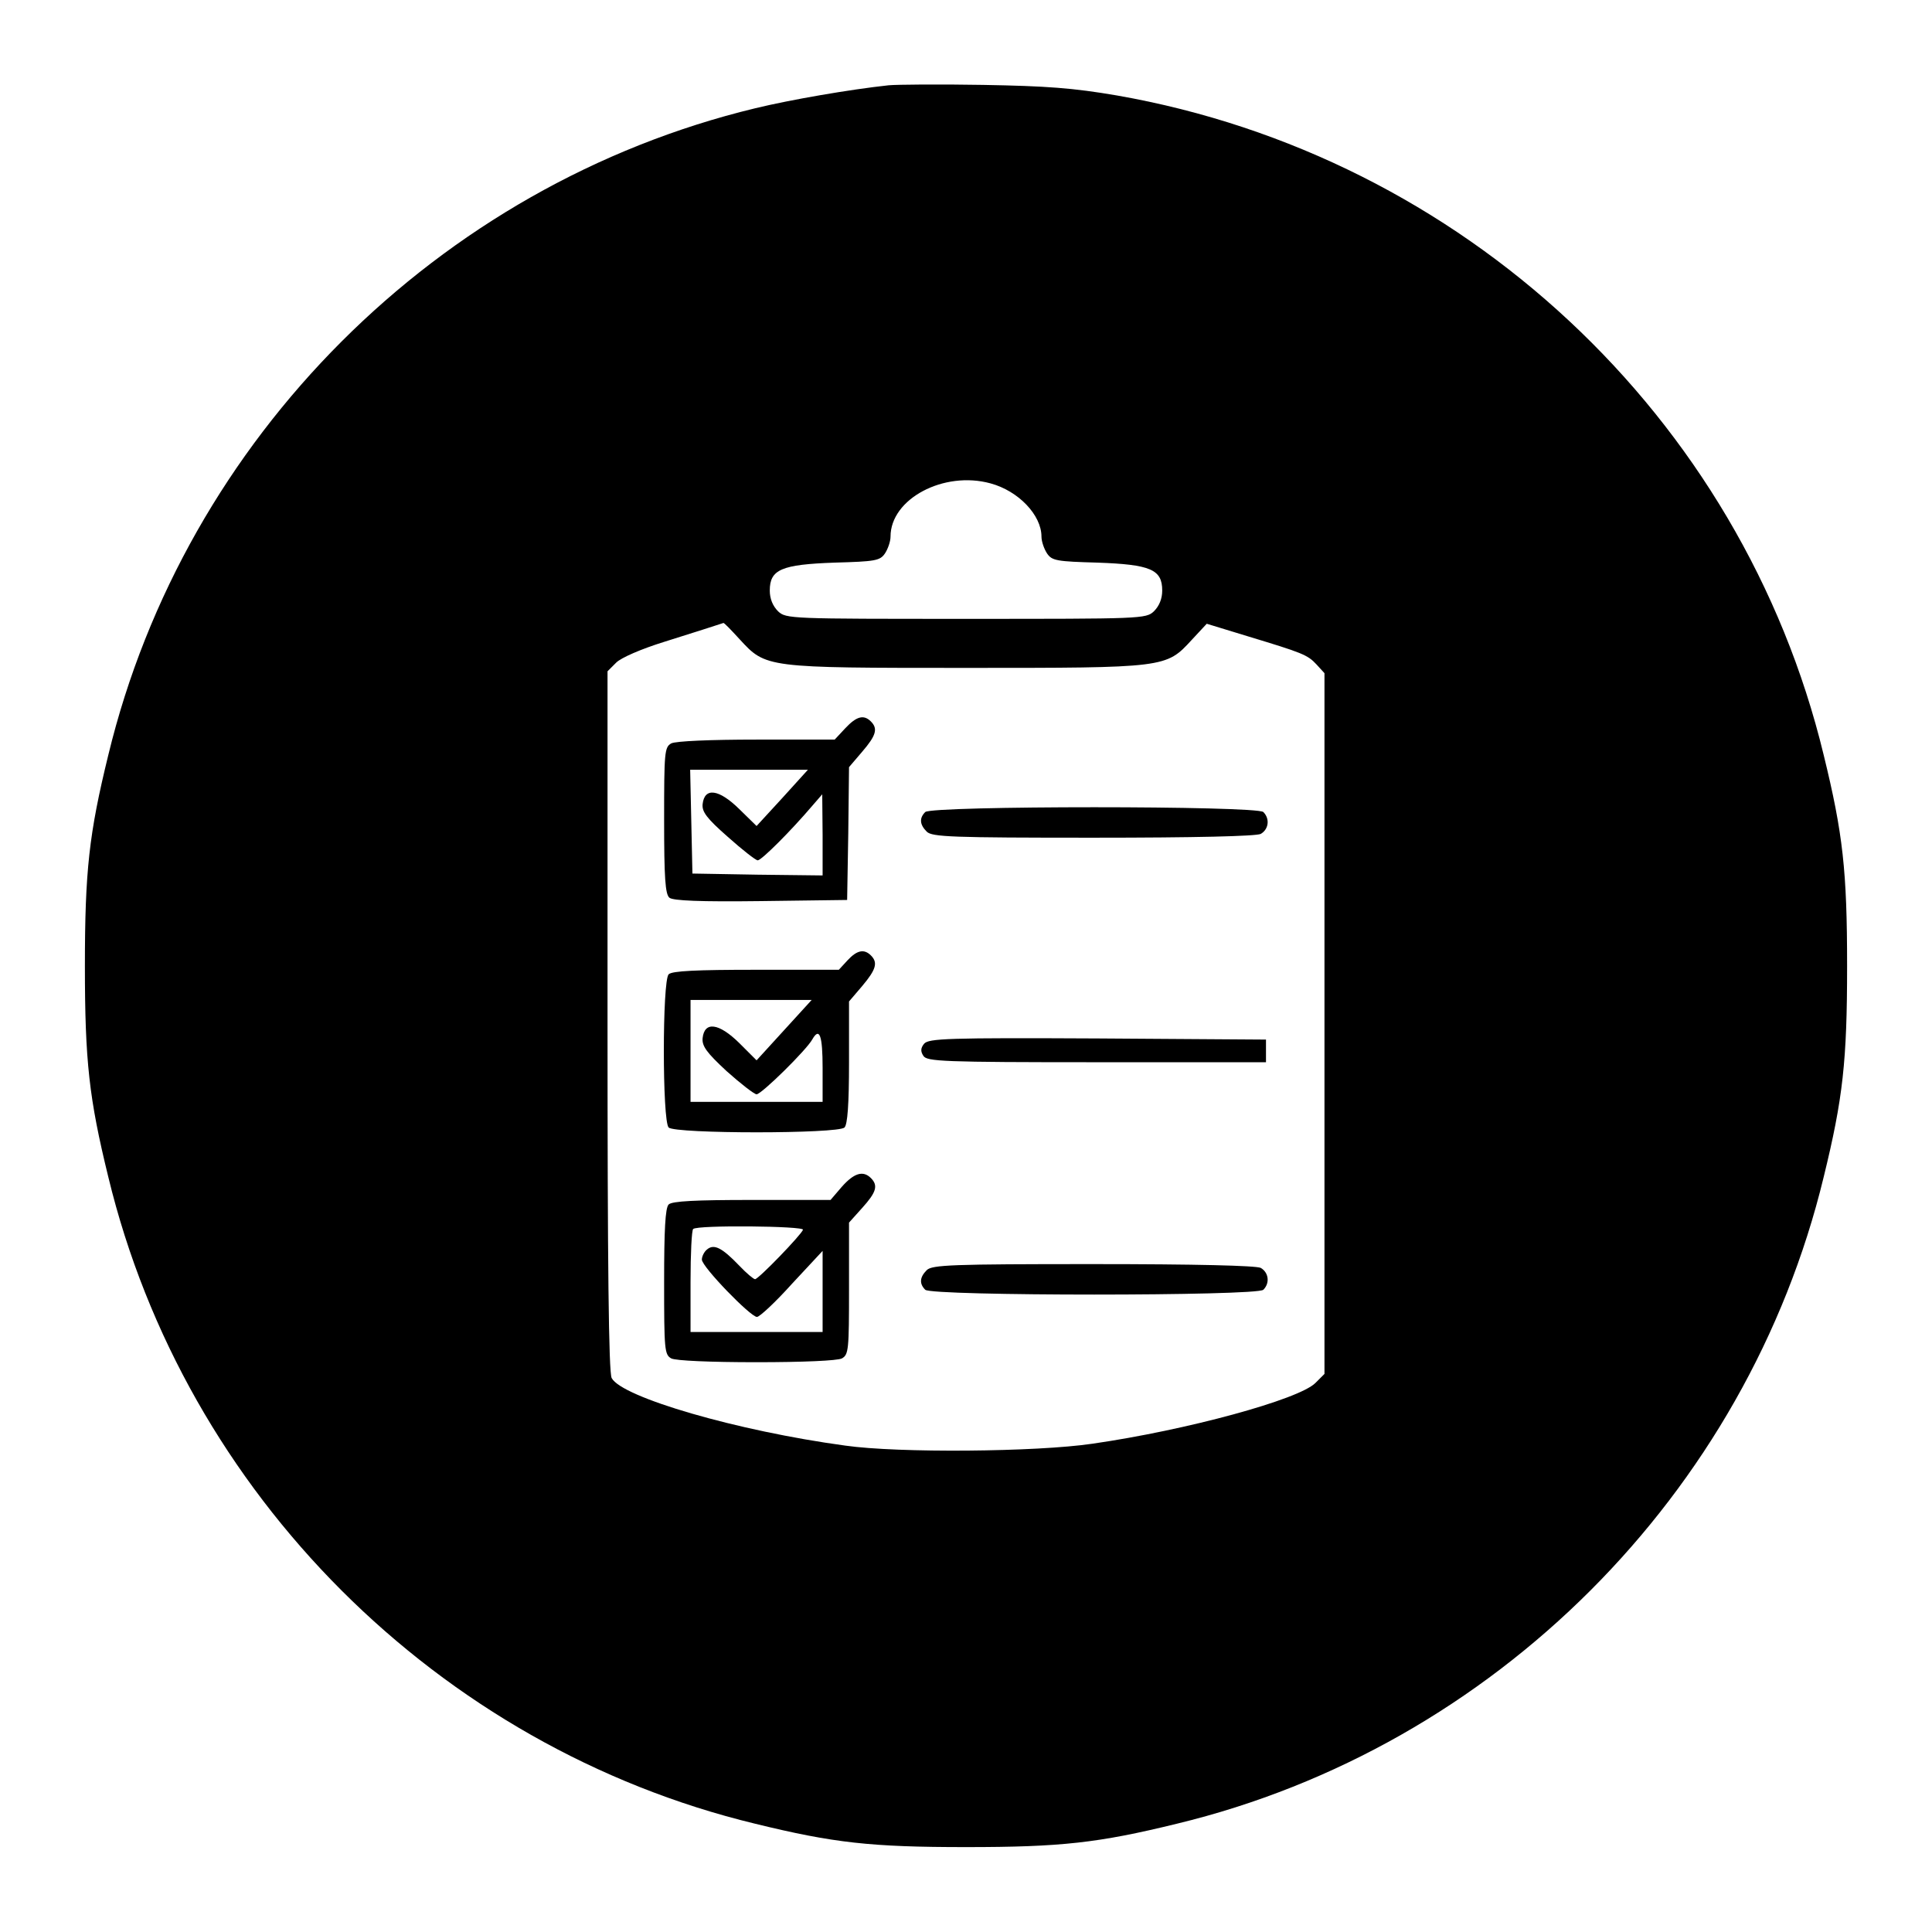
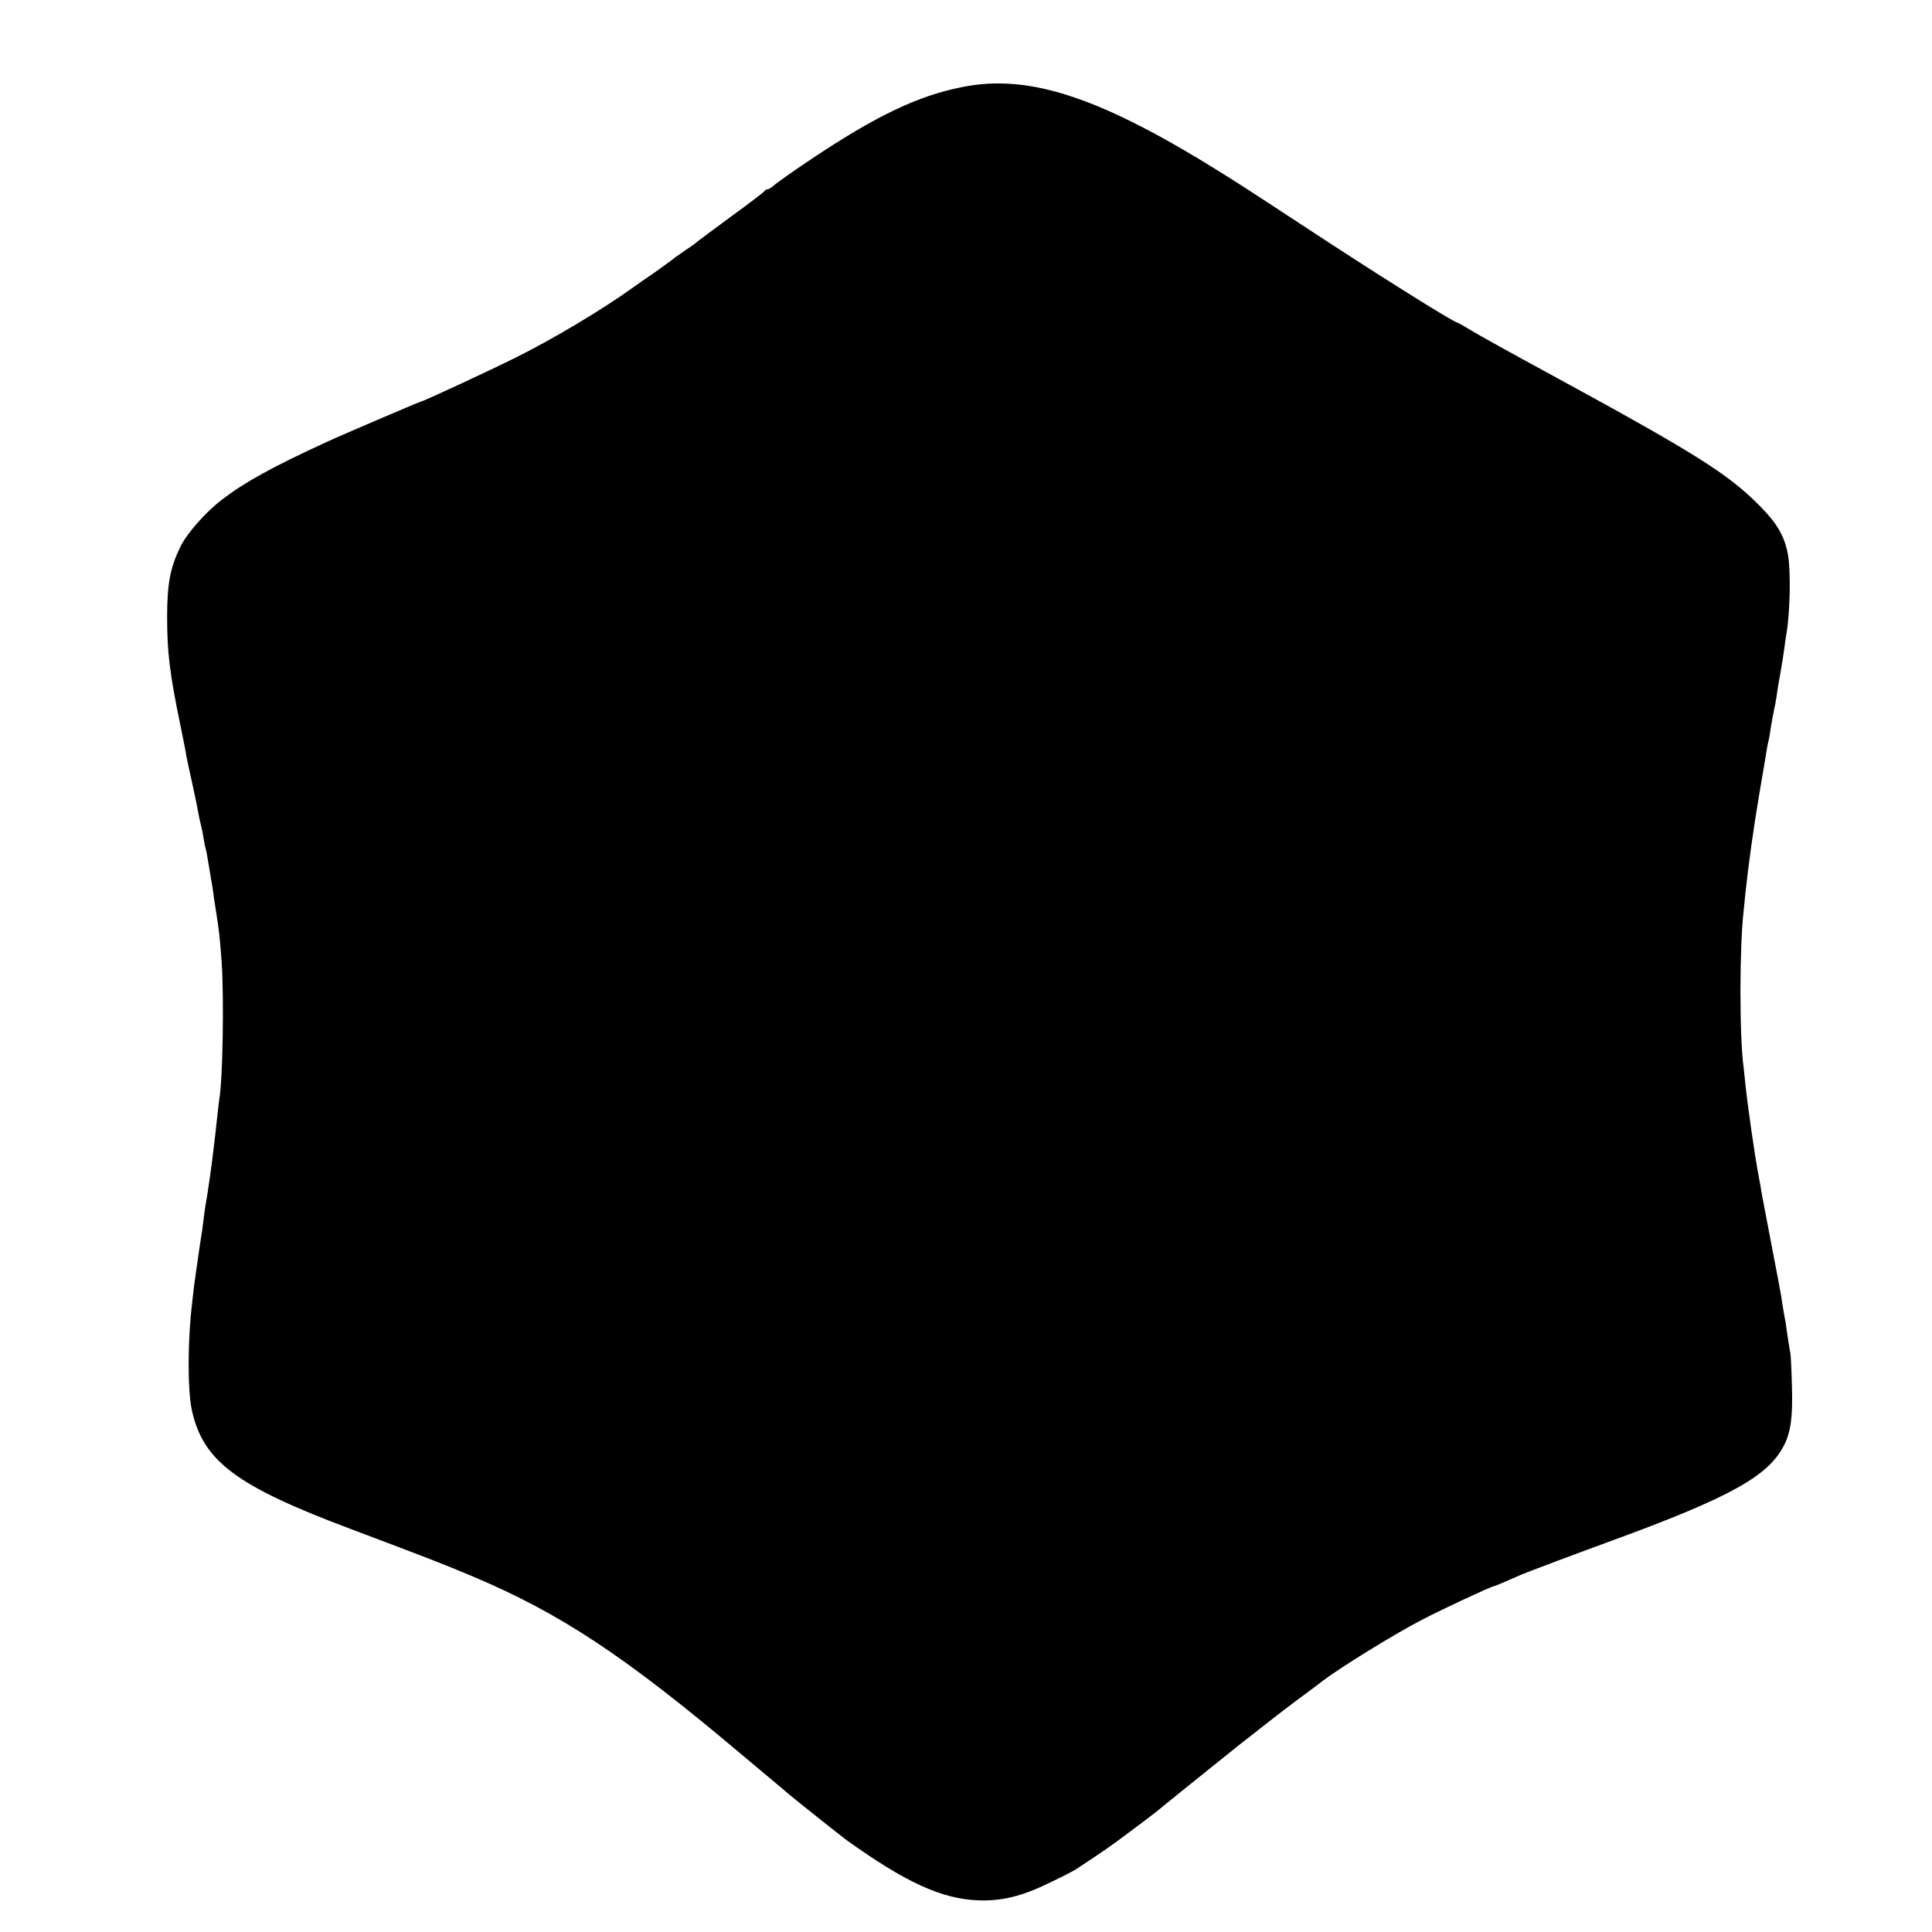
- <svg xmlns="http://www.w3.org/2000/svg" version="1.0" width="512pt" height="512pt" viewBox="0 0 512 512" preserveAspectRatio="xMidYMid meet">
-   <g transform="translate(0,512) scale(0.1,-0.1)" fill="#000000" stroke="none">
-     <path d="M2355 4894 c-102 -11 -259 -38 -354 -61 -840 -203 -1511 -874 -1714 -1714 -51 -208 -62 -307 -62 -559 0 -252 11 -351 62 -559 203 -840 874 -1511 1714 -1714 208 -51 307 -62 559 -62 252 0 351 11 559 62 840 203 1511 874 1714 1714 51 208 62 307 62 559 0 252 -11 351 -62 559 -217 898 -958 1588 -1873 1748 -117 20 -186 25 -355 28 -115 2 -228 1 -250 -1z m270 -1055 c74 -20 135 -84 135 -141 0 -13 7 -33 15 -45 13 -19 26 -21 133 -24 141 -5 172 -18 172 -74 0 -22 -8 -41 -22 -55 -21 -20 -33 -20 -498 -20 -465 0 -477 0 -498 20 -14 14 -22 33 -22 55 0 56 31 69 172 74 107 3 120 5 133 24 8 12 15 32 15 45 0 100 141 175 265 141z m-665 -413 c70 -76 68 -76 600 -76 530 0 530 0 598 74 l40 43 108 -33 c145 -44 159 -49 183 -75 l21 -23 0 -928 0 -929 -24 -24 c-44 -44 -341 -125 -591 -161 -149 -22 -515 -25 -655 -5 -287 39 -592 128 -619 179 -8 15 -11 300 -11 947 l0 926 23 23 c13 13 66 36 127 55 86 27 136 43 157 50 2 1 21 -19 43 -43z" />
-     <path d="M2240 3190 l-28 -30 -207 0 c-123 0 -214 -4 -226 -10 -18 -10 -19 -23 -19 -204 0 -152 3 -196 14 -205 9 -8 82 -11 242 -9 l229 3 3 176 2 176 35 41 c37 43 42 61 23 80 -19 19 -38 14 -68 -18z m-167 -185 l-68 -74 -46 45 c-54 53 -92 58 -97 13 -2 -20 10 -37 67 -87 38 -34 74 -62 79 -62 10 0 88 78 145 145 l26 30 1 -108 0 -107 -172 2 -173 3 -3 138 -3 137 156 0 156 0 -68 -75z" />
-     <path d="M2452 2968 c-16 -16 -15 -33 4 -52 14 -14 67 -16 440 -16 274 0 432 4 445 10 21 12 25 40 7 58 -17 17 -879 17 -896 0z" />
-     <path d="M2246 2575 l-23 -25 -220 0 c-157 0 -222 -3 -231 -12 -17 -17 -17 -389 0 -406 17 -17 449 -17 466 0 8 8 12 61 12 173 l0 161 35 41 c37 44 42 62 23 81 -18 18 -37 14 -62 -13z m-168 -185 l-73 -80 -46 46 c-54 53 -92 58 -97 13 -2 -21 10 -38 64 -88 37 -33 73 -61 79 -61 13 0 133 118 148 146 19 33 27 9 27 -76 l0 -90 -175 0 -175 0 0 135 0 135 161 0 160 0 -73 -80z" />
-     <path d="M2449 2354 c-9 -11 -10 -20 -2 -32 9 -15 51 -17 459 -17 l449 0 0 30 0 30 -446 3 c-398 2 -448 0 -460 -14z" />
-     <path d="M2231 1975 l-30 -35 -209 0 c-148 0 -211 -3 -220 -12 -9 -9 -12 -68 -12 -205 0 -180 1 -193 19 -203 12 -6 103 -10 226 -10 123 0 214 4 226 10 18 10 19 23 19 185 l0 175 35 39 c37 41 43 59 23 79 -21 21 -45 13 -77 -23z m-103 -114 c-5 -14 -118 -131 -127 -131 -4 0 -23 16 -42 36 -46 48 -67 58 -85 43 -8 -6 -14 -19 -14 -27 0 -19 129 -152 146 -152 7 0 49 39 93 88 l81 87 0 -107 0 -108 -175 0 -175 0 0 133 c0 74 3 137 7 140 10 11 295 8 291 -2z" />
-     <path d="M2456 1754 c-19 -19 -20 -36 -4 -52 17 -17 879 -17 896 0 18 18 14 46 -7 58 -13 6 -171 10 -445 10 -373 0 -426 -2 -440 -16z" />
+ <svg xmlns="http://www.w3.org/2000/svg" version="1.0" width="1000pt" height="1000pt" viewBox="0 0 1000 1000" preserveAspectRatio="xMidYMid meet">
+   <g transform="translate(0,1000) scale(0.1,-0.1)" fill="#000000" stroke="none">
+     <path d="M4978 9549 c-230 -46 -446 -150 -778 -372 -96 -64 -177 -121 -207 -147 -7 -5 -16 -10 -22 -10 -5 0 -11 -4 -13 -8 -1 -4 -79 -64 -173 -132 -93 -69 -172 -127 -175 -130 -3 -4 -27 -22 -55 -40 -27 -19 -54 -38 -60 -42 -14 -12 -108 -80 -135 -98 -13 -8 -48 -33 -79 -55 -163 -117 -410 -265 -608 -364 -138 -69 -487 -231 -498 -231 -5 0 -419 -177 -485 -208 -283 -130 -425 -209 -541 -298 -85 -65 -181 -174 -216 -245 -52 -109 -67 -186 -68 -354 0 -194 12 -296 72 -585 14 -69 27 -134 28 -145 2 -11 15 -72 29 -135 14 -63 28 -131 31 -150 3 -19 10 -51 15 -70 5 -19 11 -51 14 -71 3 -20 8 -42 10 -50 3 -8 7 -30 10 -49 3 -19 11 -62 16 -95 6 -33 13 -75 15 -94 2 -19 7 -49 10 -68 20 -126 22 -147 32 -278 13 -187 6 -617 -12 -714 -1 -9 -6 -47 -10 -86 -4 -38 -9 -83 -11 -100 -2 -16 -6 -50 -9 -75 -9 -81 -30 -227 -40 -281 -2 -9 -6 -40 -10 -70 -6 -52 -9 -71 -19 -134 -3 -16 -7 -50 -11 -75 -3 -25 -8 -56 -10 -70 -2 -14 -7 -50 -11 -80 -3 -30 -8 -66 -9 -80 -24 -193 -25 -451 -2 -559 58 -264 229 -392 817 -613 409 -154 499 -189 645 -251 448 -190 779 -409 1370 -907 50 -42 122 -102 160 -134 39 -32 82 -69 96 -81 34 -29 268 -215 299 -238 305 -219 492 -305 680 -313 124 -5 228 20 375 92 61 29 119 59 130 66 136 89 187 124 286 199 64 47 124 94 135 102 28 24 234 190 424 342 91 72 224 176 295 229 72 53 135 100 140 105 92 70 372 243 515 317 99 52 361 174 373 174 3 0 32 12 64 26 32 14 67 29 78 34 27 12 307 117 480 180 597 219 797 329 878 487 36 68 47 151 42 308 -2 83 -6 159 -8 170 -4 18 -19 117 -22 140 0 6 -4 29 -9 53 -4 23 -9 52 -11 65 -1 12 -6 40 -10 62 -4 22 -9 49 -11 60 -8 44 -56 293 -64 335 -5 25 -14 72 -20 105 -5 33 -12 71 -15 85 -21 109 -59 372 -71 490 -3 30 -7 69 -9 85 -22 157 -22 618 0 810 2 22 7 63 9 90 15 142 41 332 72 515 14 80 27 156 29 170 6 40 15 94 20 110 2 8 7 35 10 60 4 25 11 64 16 88 5 23 12 59 15 80 2 20 11 73 19 117 8 44 17 100 20 125 3 25 8 56 10 70 21 114 25 336 9 422 -18 94 -56 159 -144 248 -166 168 -328 270 -1090 685 -190 103 -374 205 -409 227 -34 21 -65 38 -67 38 -18 0 -431 259 -804 505 -140 92 -313 205 -385 250 -650 410 -1025 536 -1377 464z" />
  </g>
</svg>
